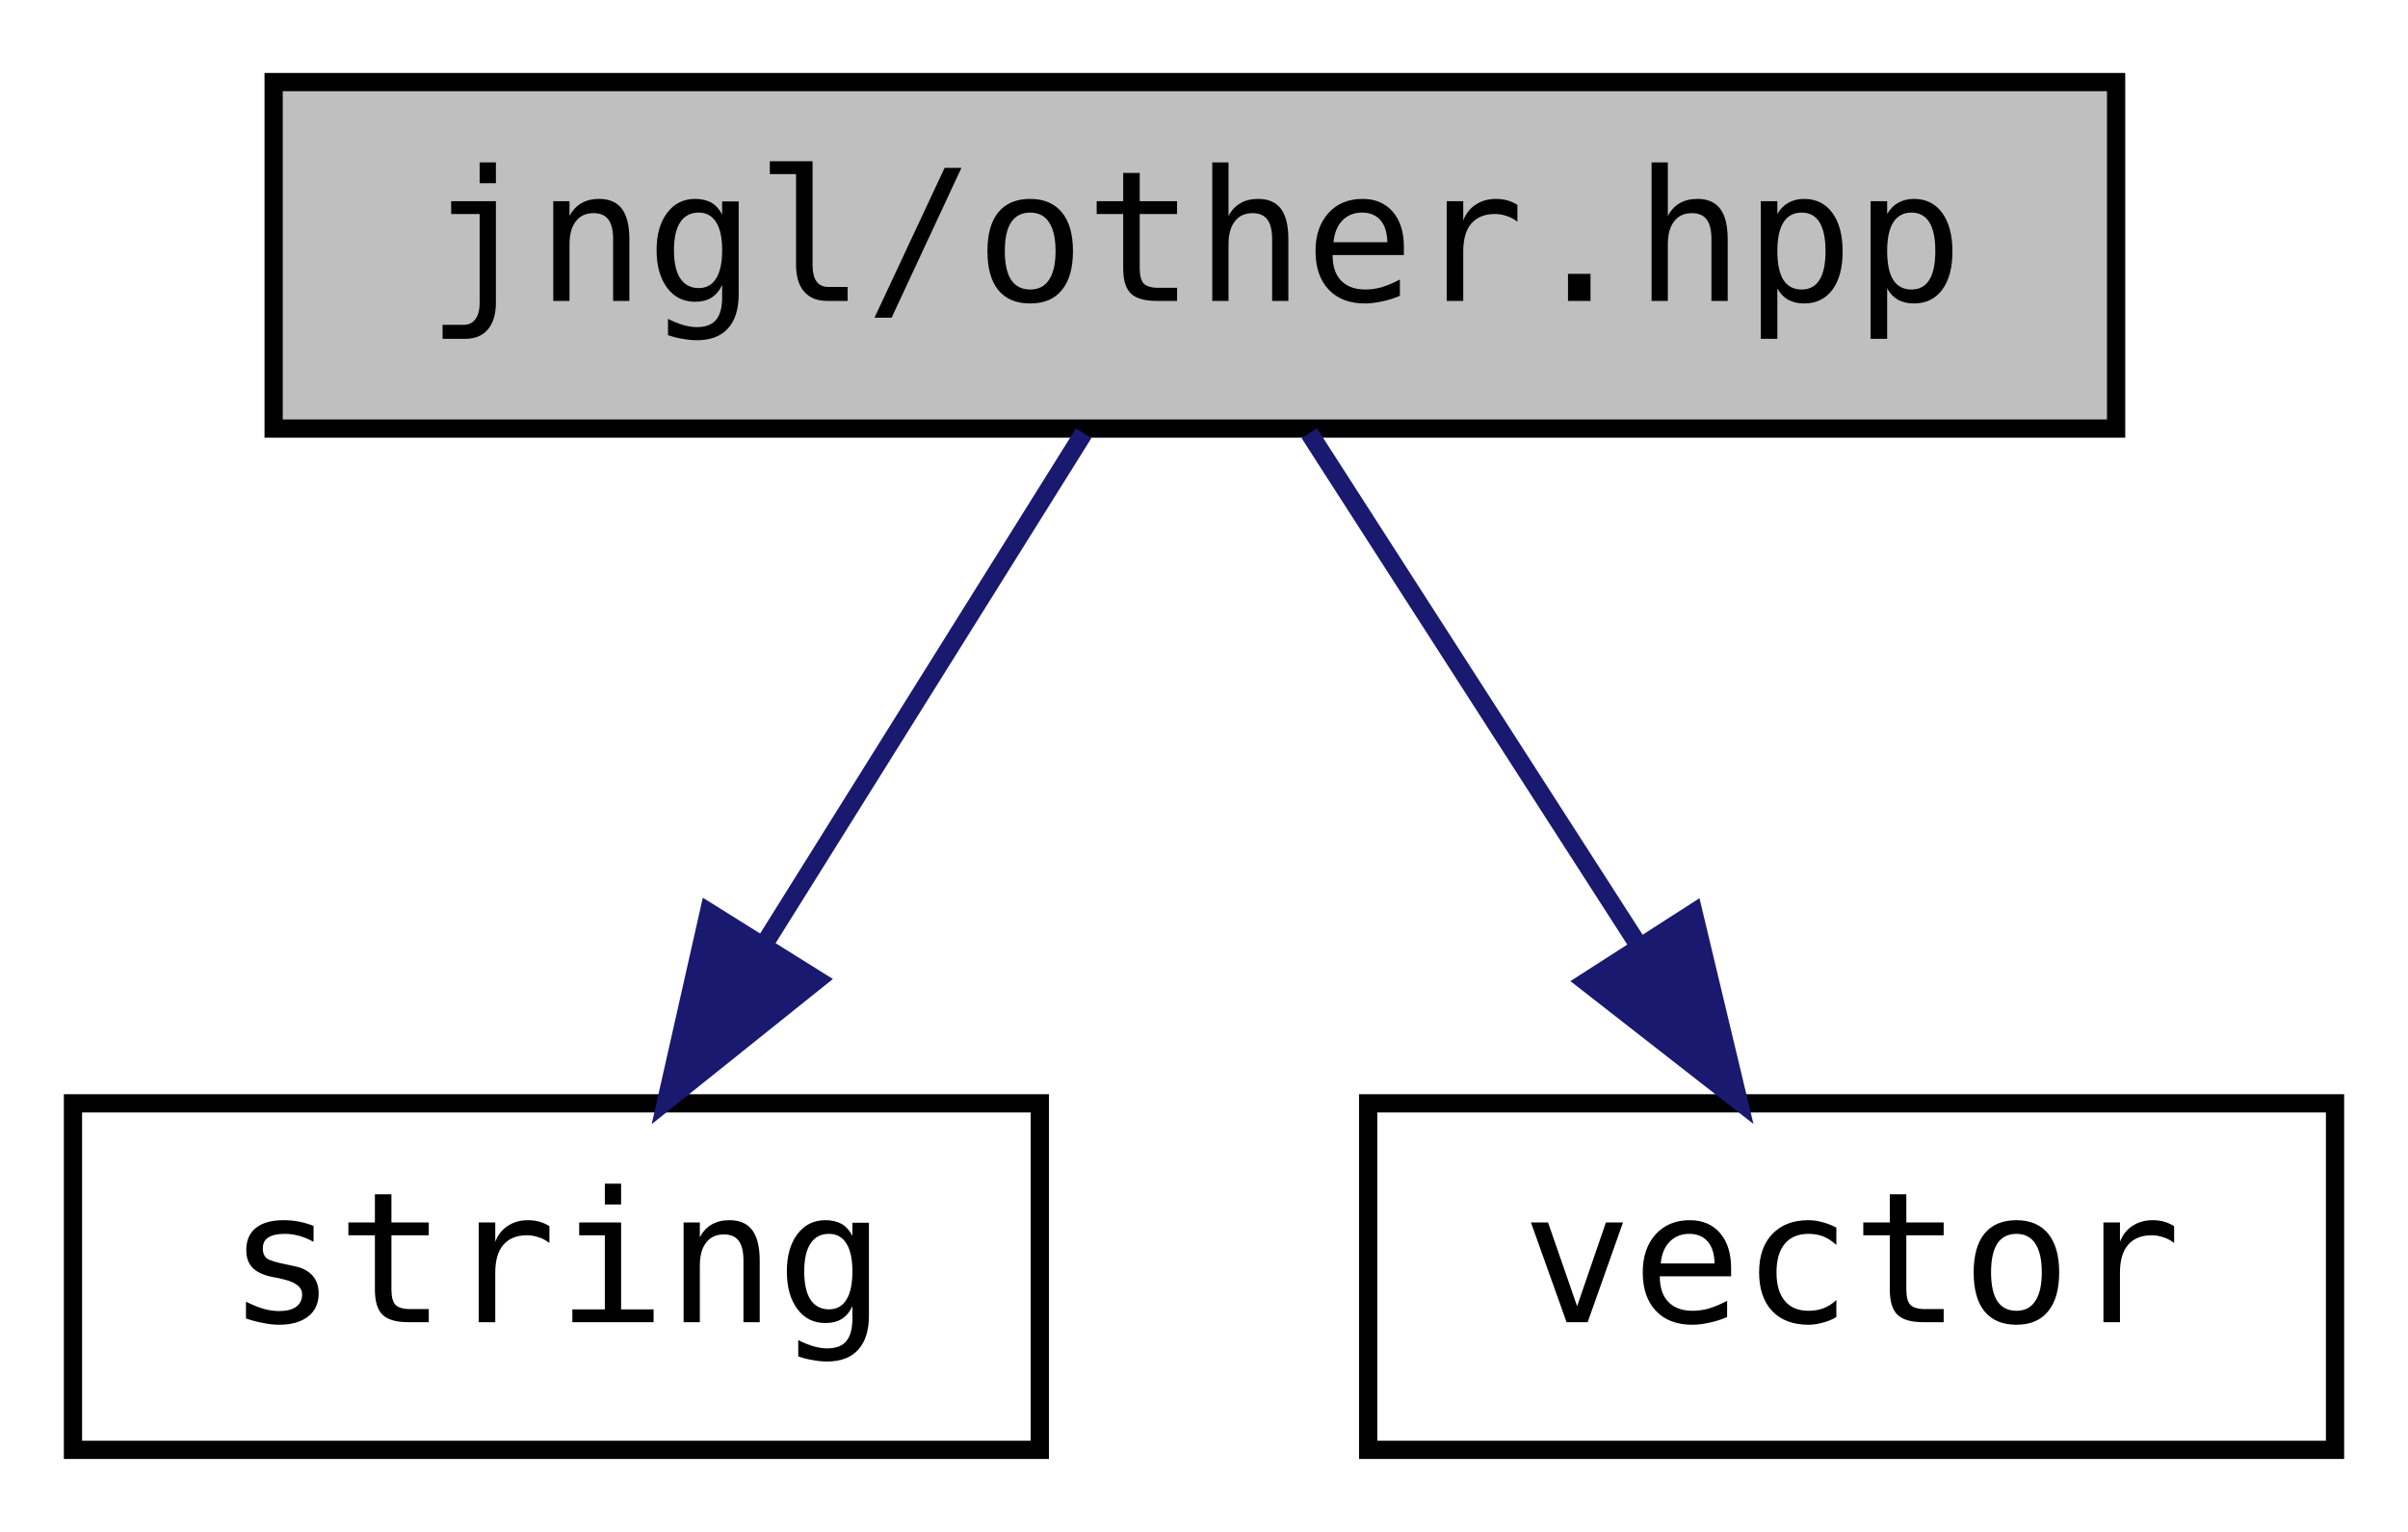
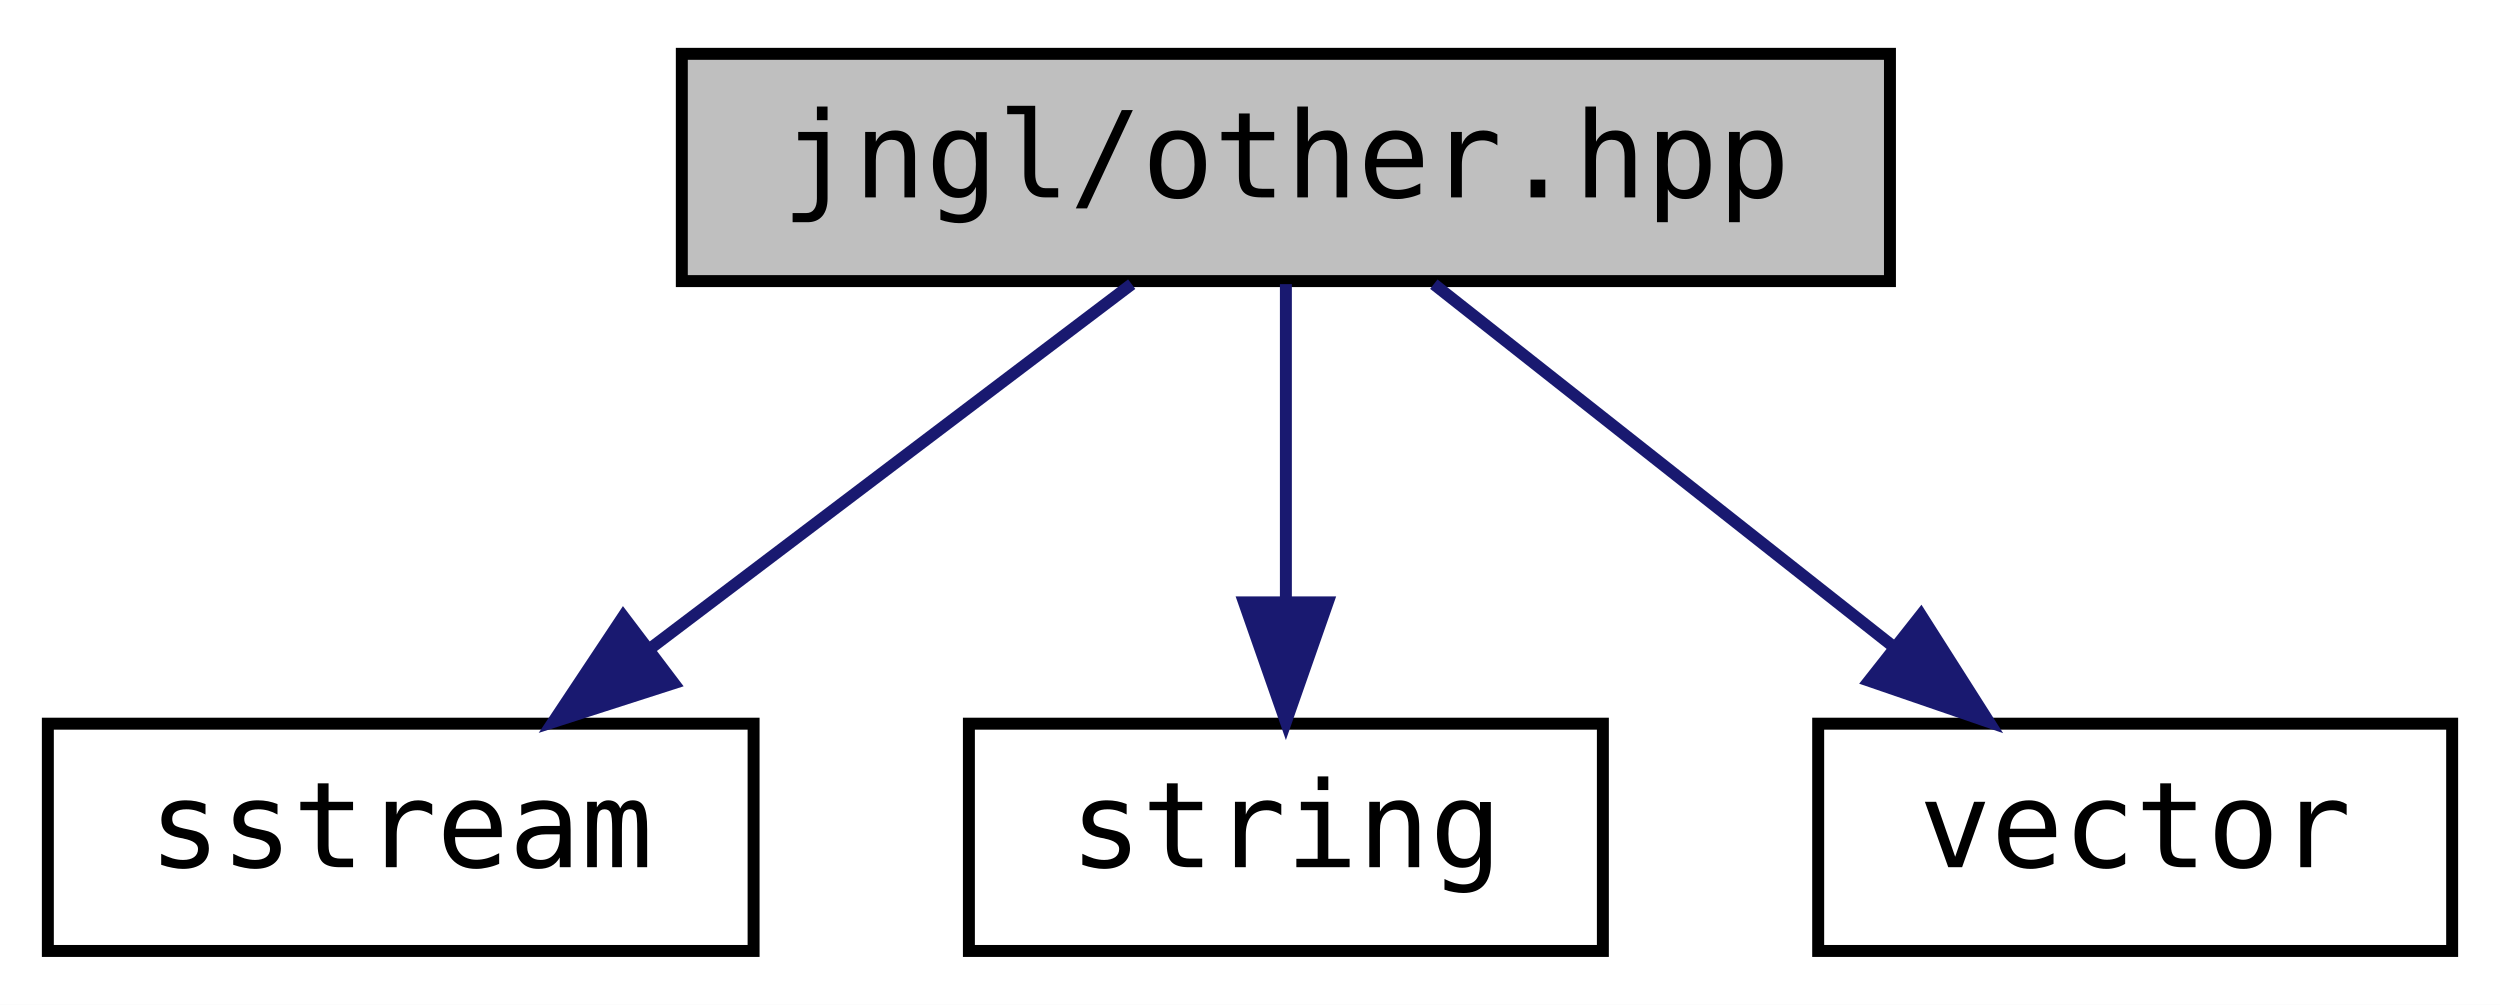
- <svg xmlns="http://www.w3.org/2000/svg" xmlns:xlink="http://www.w3.org/1999/xlink" width="132pt" height="84pt" viewBox="0.00 0.00 132.00 84.00">
+ <svg xmlns="http://www.w3.org/2000/svg" xmlns:xlink="http://www.w3.org/1999/xlink" width="209pt" height="84pt" viewBox="0.00 0.00 209.00 84.00">
  <g id="graph0" class="graph" transform="scale(1 1) rotate(0) translate(4 80)">
-     <polygon fill="#ffffff" stroke="transparent" points="-4,4 -4,-80 128,-80 128,4 -4,4" />
+     <polygon fill="#ffffff" stroke="transparent" points="-4,4 -4,-80 205,-80 205,4 -4,4" />
    <g id="node1" class="node">
      <g id="a_node1">
        <a xlink:title=" ">
-           <polygon fill="#bfbfbf" stroke="#000000" points="11,-56.5 11,-75.5 112,-75.5 112,-56.5 11,-56.5" />
-           <text text-anchor="middle" x="61.5" y="-63.5" font-family="'Consolas',monospace" font-size="10.00" fill="#000000">jngl/other.hpp</text>
+           <polygon fill="#bfbfbf" stroke="#000000" points="53,-56.5 53,-75.5 154,-75.5 154,-56.5 53,-56.5" />
+           <text text-anchor="middle" x="103.5" y="-63.5" font-family="'Consolas',monospace" font-size="10.00" fill="#000000">jngl/other.hpp</text>
        </a>
      </g>
    </g>
    <g id="node2" class="node">
      <g id="a_node2">
-         <a doxygen="/w/doc/cppreference-doxygen-web.tag.xml:http://en.cppreference.com/w/" xlink:href="http://en.cppreference.com/w/cpp/header/string.html" xlink:title=" ">
-           <polygon fill="#ffffff" stroke="#000000" points="0,-.5 0,-19.5 53,-19.5 53,-.5 0,-.5" />
-           <text text-anchor="middle" x="26.5" y="-7.5" font-family="'Consolas',monospace" font-size="10.00" fill="#000000">string</text>
+         <a doxygen="/w/doc/cppreference-doxygen-web.tag.xml:http://en.cppreference.com/w/" xlink:href="http://en.cppreference.com/w/cpp/header/sstream.html" xlink:title=" ">
+           <polygon fill="#ffffff" stroke="#000000" points="0,-.5 0,-19.5 59,-19.5 59,-.5 0,-.5" />
+           <text text-anchor="middle" x="29.5" y="-7.5" font-family="'Consolas',monospace" font-size="10.00" fill="#000000">sstream</text>
        </a>
      </g>
    </g>
    <g id="edge1" class="edge">
-       <path fill="none" stroke="#191970" d="M55.404,-56.245C50.586,-48.537 43.725,-37.56 37.897,-28.235" />
-       <polygon fill="#191970" stroke="#191970" points="40.795,-26.268 32.527,-19.643 34.859,-29.978 40.795,-26.268" />
+       <path fill="none" stroke="#191970" d="M90.61,-56.245C79.575,-47.894 63.471,-35.708 50.565,-25.941" />
+       <polygon fill="#191970" stroke="#191970" points="52.328,-22.886 42.242,-19.643 48.104,-28.468 52.328,-22.886" />
    </g>
    <g id="node3" class="node">
      <g id="a_node3">
-         <a doxygen="/w/doc/cppreference-doxygen-web.tag.xml:http://en.cppreference.com/w/" xlink:href="http://en.cppreference.com/w/cpp/header/vector.html" xlink:title=" ">
-           <polygon fill="#ffffff" stroke="#000000" points="71,-.5 71,-19.5 124,-19.5 124,-.5 71,-.5" />
-           <text text-anchor="middle" x="97.5" y="-7.5" font-family="'Consolas',monospace" font-size="10.00" fill="#000000">vector</text>
+         <a doxygen="/w/doc/cppreference-doxygen-web.tag.xml:http://en.cppreference.com/w/" xlink:href="http://en.cppreference.com/w/cpp/header/string.html" xlink:title=" ">
+           <polygon fill="#ffffff" stroke="#000000" points="77,-.5 77,-19.5 130,-19.5 130,-.5 77,-.5" />
+           <text text-anchor="middle" x="103.5" y="-7.5" font-family="'Consolas',monospace" font-size="10.00" fill="#000000">string</text>
        </a>
      </g>
    </g>
    <g id="edge2" class="edge">
-       <path fill="none" stroke="#191970" d="M67.771,-56.245C72.726,-48.537 79.783,-37.56 85.778,-28.235" />
-       <polygon fill="#191970" stroke="#191970" points="88.838,-29.947 91.301,-19.643 82.949,-26.162 88.838,-29.947" />
+       <path fill="none" stroke="#191970" d="M103.5,-56.245C103.5,-48.938 103.5,-38.694 103.5,-29.705" />
+       <polygon fill="#191970" stroke="#191970" points="107,-29.643 103.5,-19.643 100,-29.643 107,-29.643" />
+     </g>
+     <g id="node4" class="node">
+       <g id="a_node4">
+         <a doxygen="/w/doc/cppreference-doxygen-web.tag.xml:http://en.cppreference.com/w/" xlink:href="http://en.cppreference.com/w/cpp/header/vector.html" xlink:title=" ">
+           <polygon fill="#ffffff" stroke="#000000" points="148,-.5 148,-19.5 201,-19.5 201,-.5 148,-.5" />
+           <text text-anchor="middle" x="174.5" y="-7.5" font-family="'Consolas',monospace" font-size="10.00" fill="#000000">vector</text>
+         </a>
+       </g>
+     </g>
+     <g id="edge3" class="edge">
+       <path fill="none" stroke="#191970" d="M115.867,-56.245C126.455,-47.894 141.906,-35.708 154.289,-25.941" />
+       <polygon fill="#191970" stroke="#191970" points="156.59,-28.584 162.274,-19.643 152.255,-23.087 156.59,-28.584" />
    </g>
  </g>
</svg>
